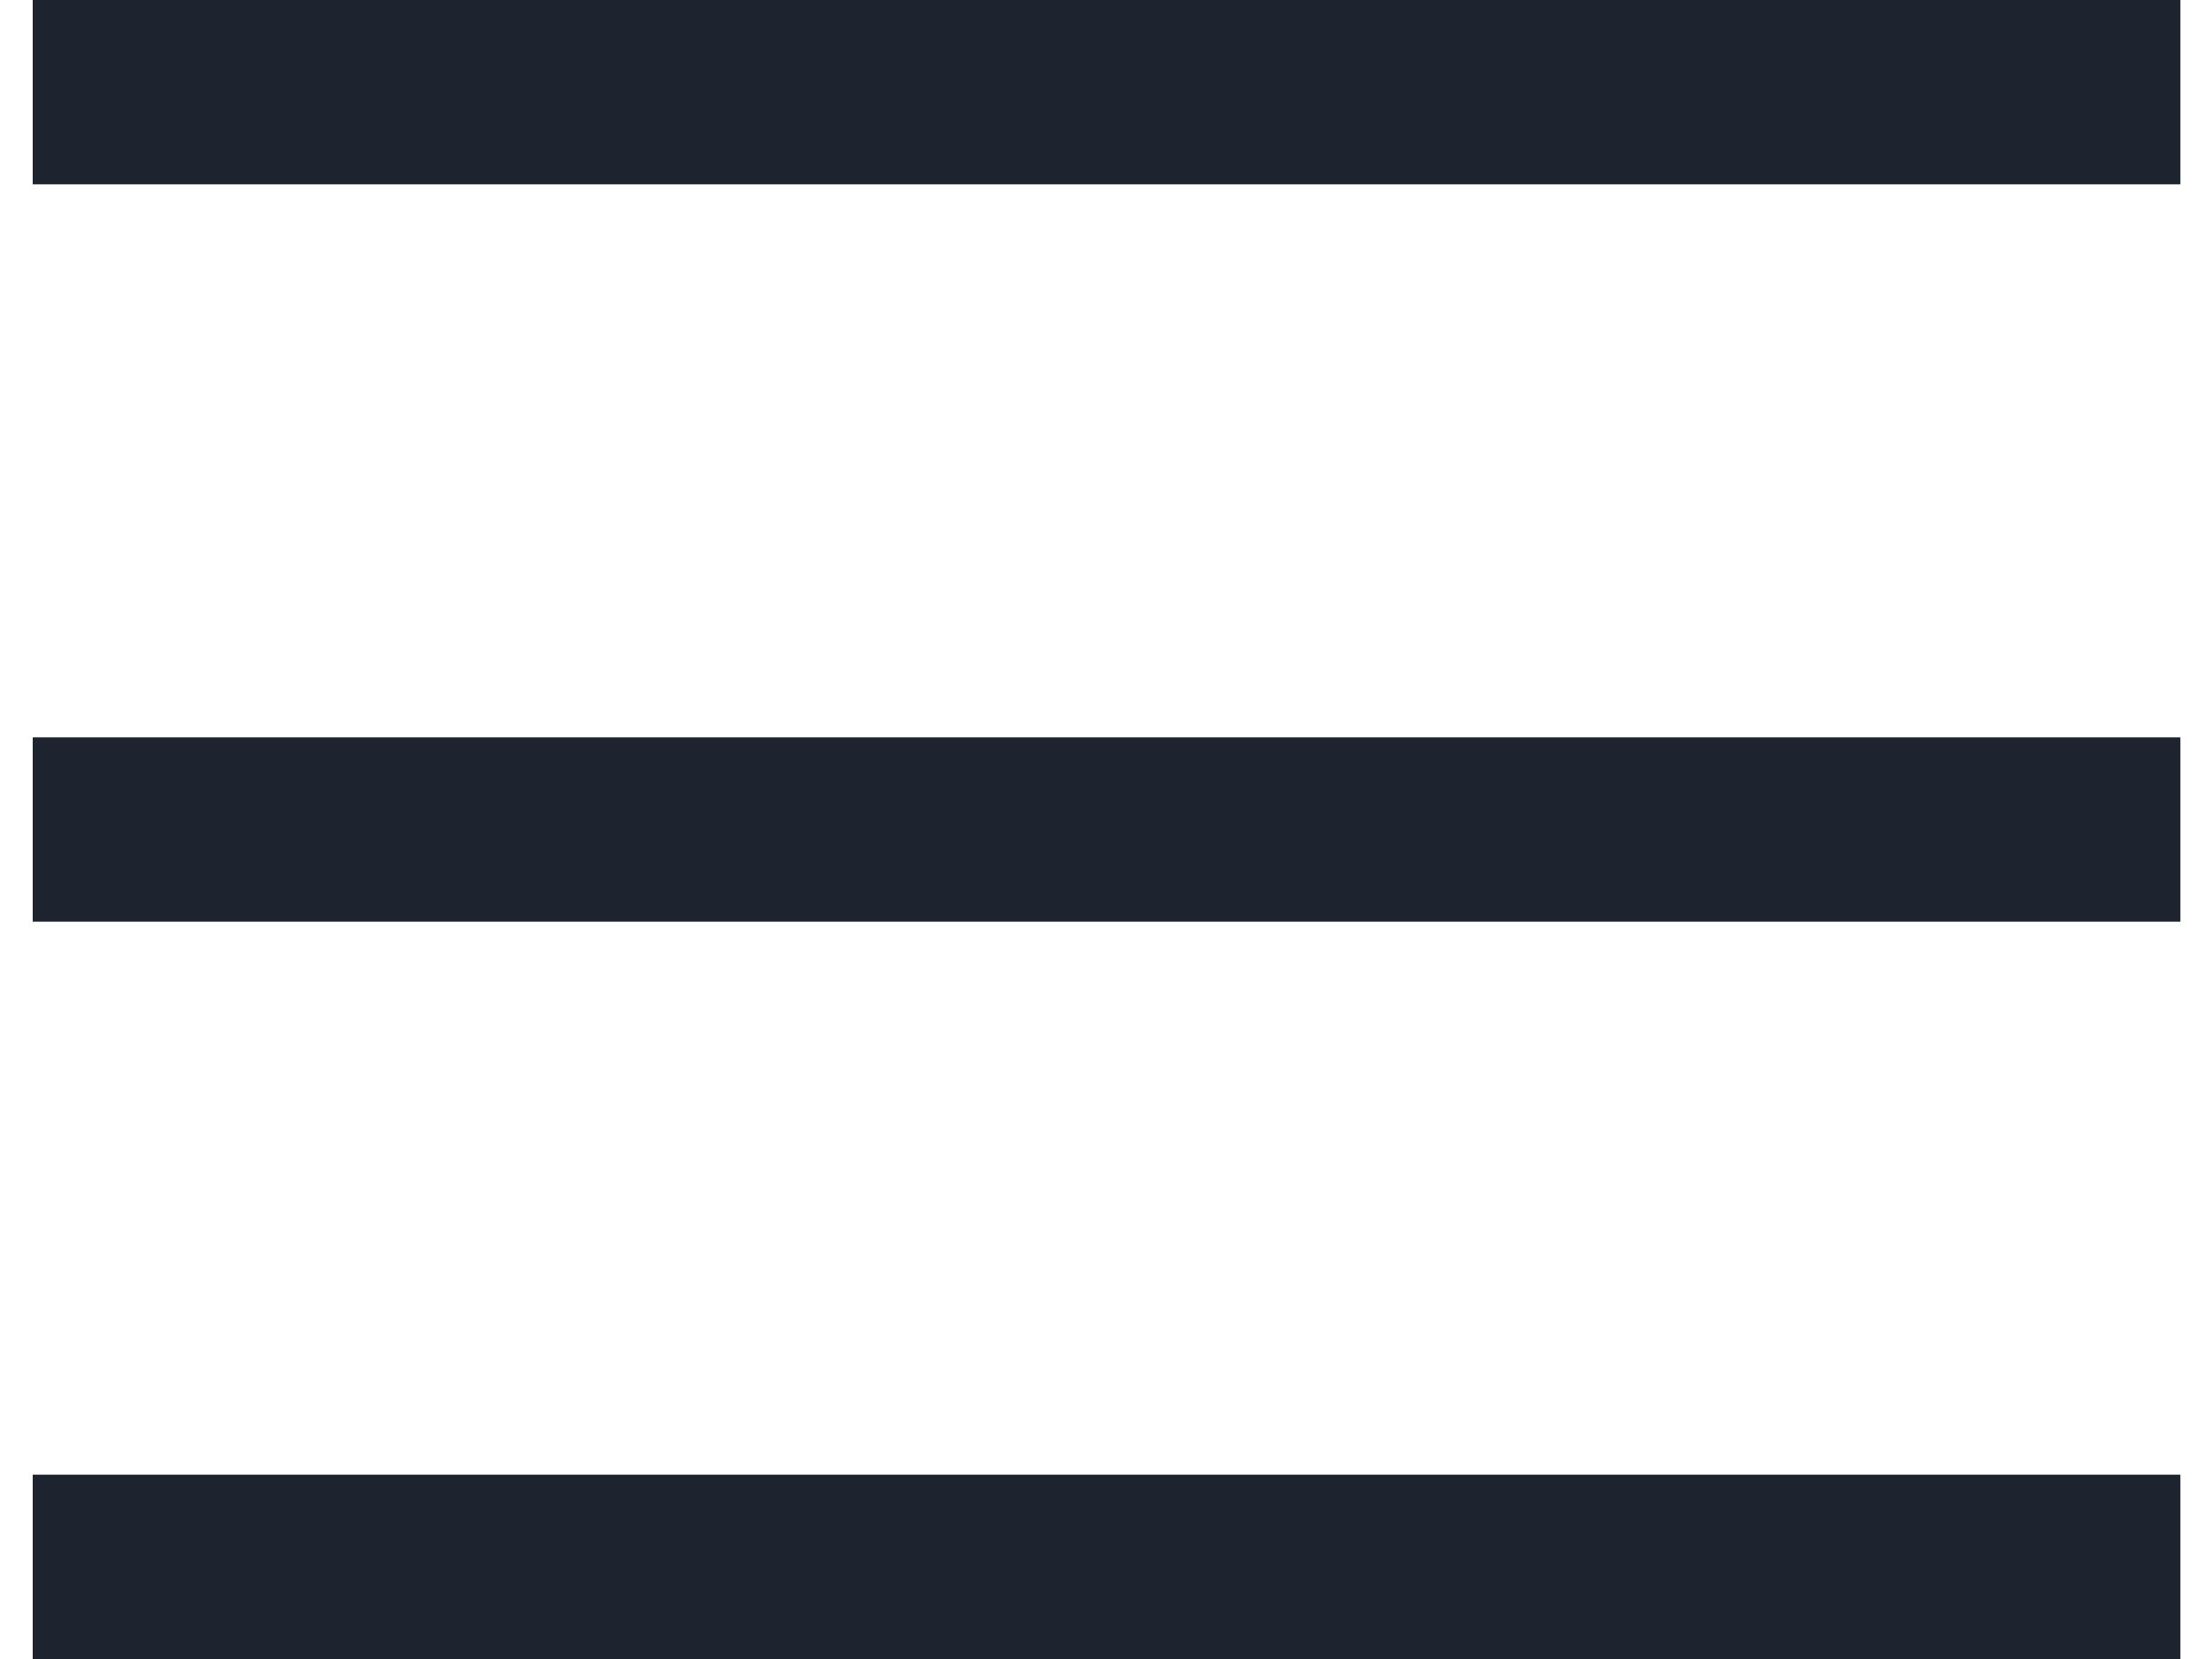
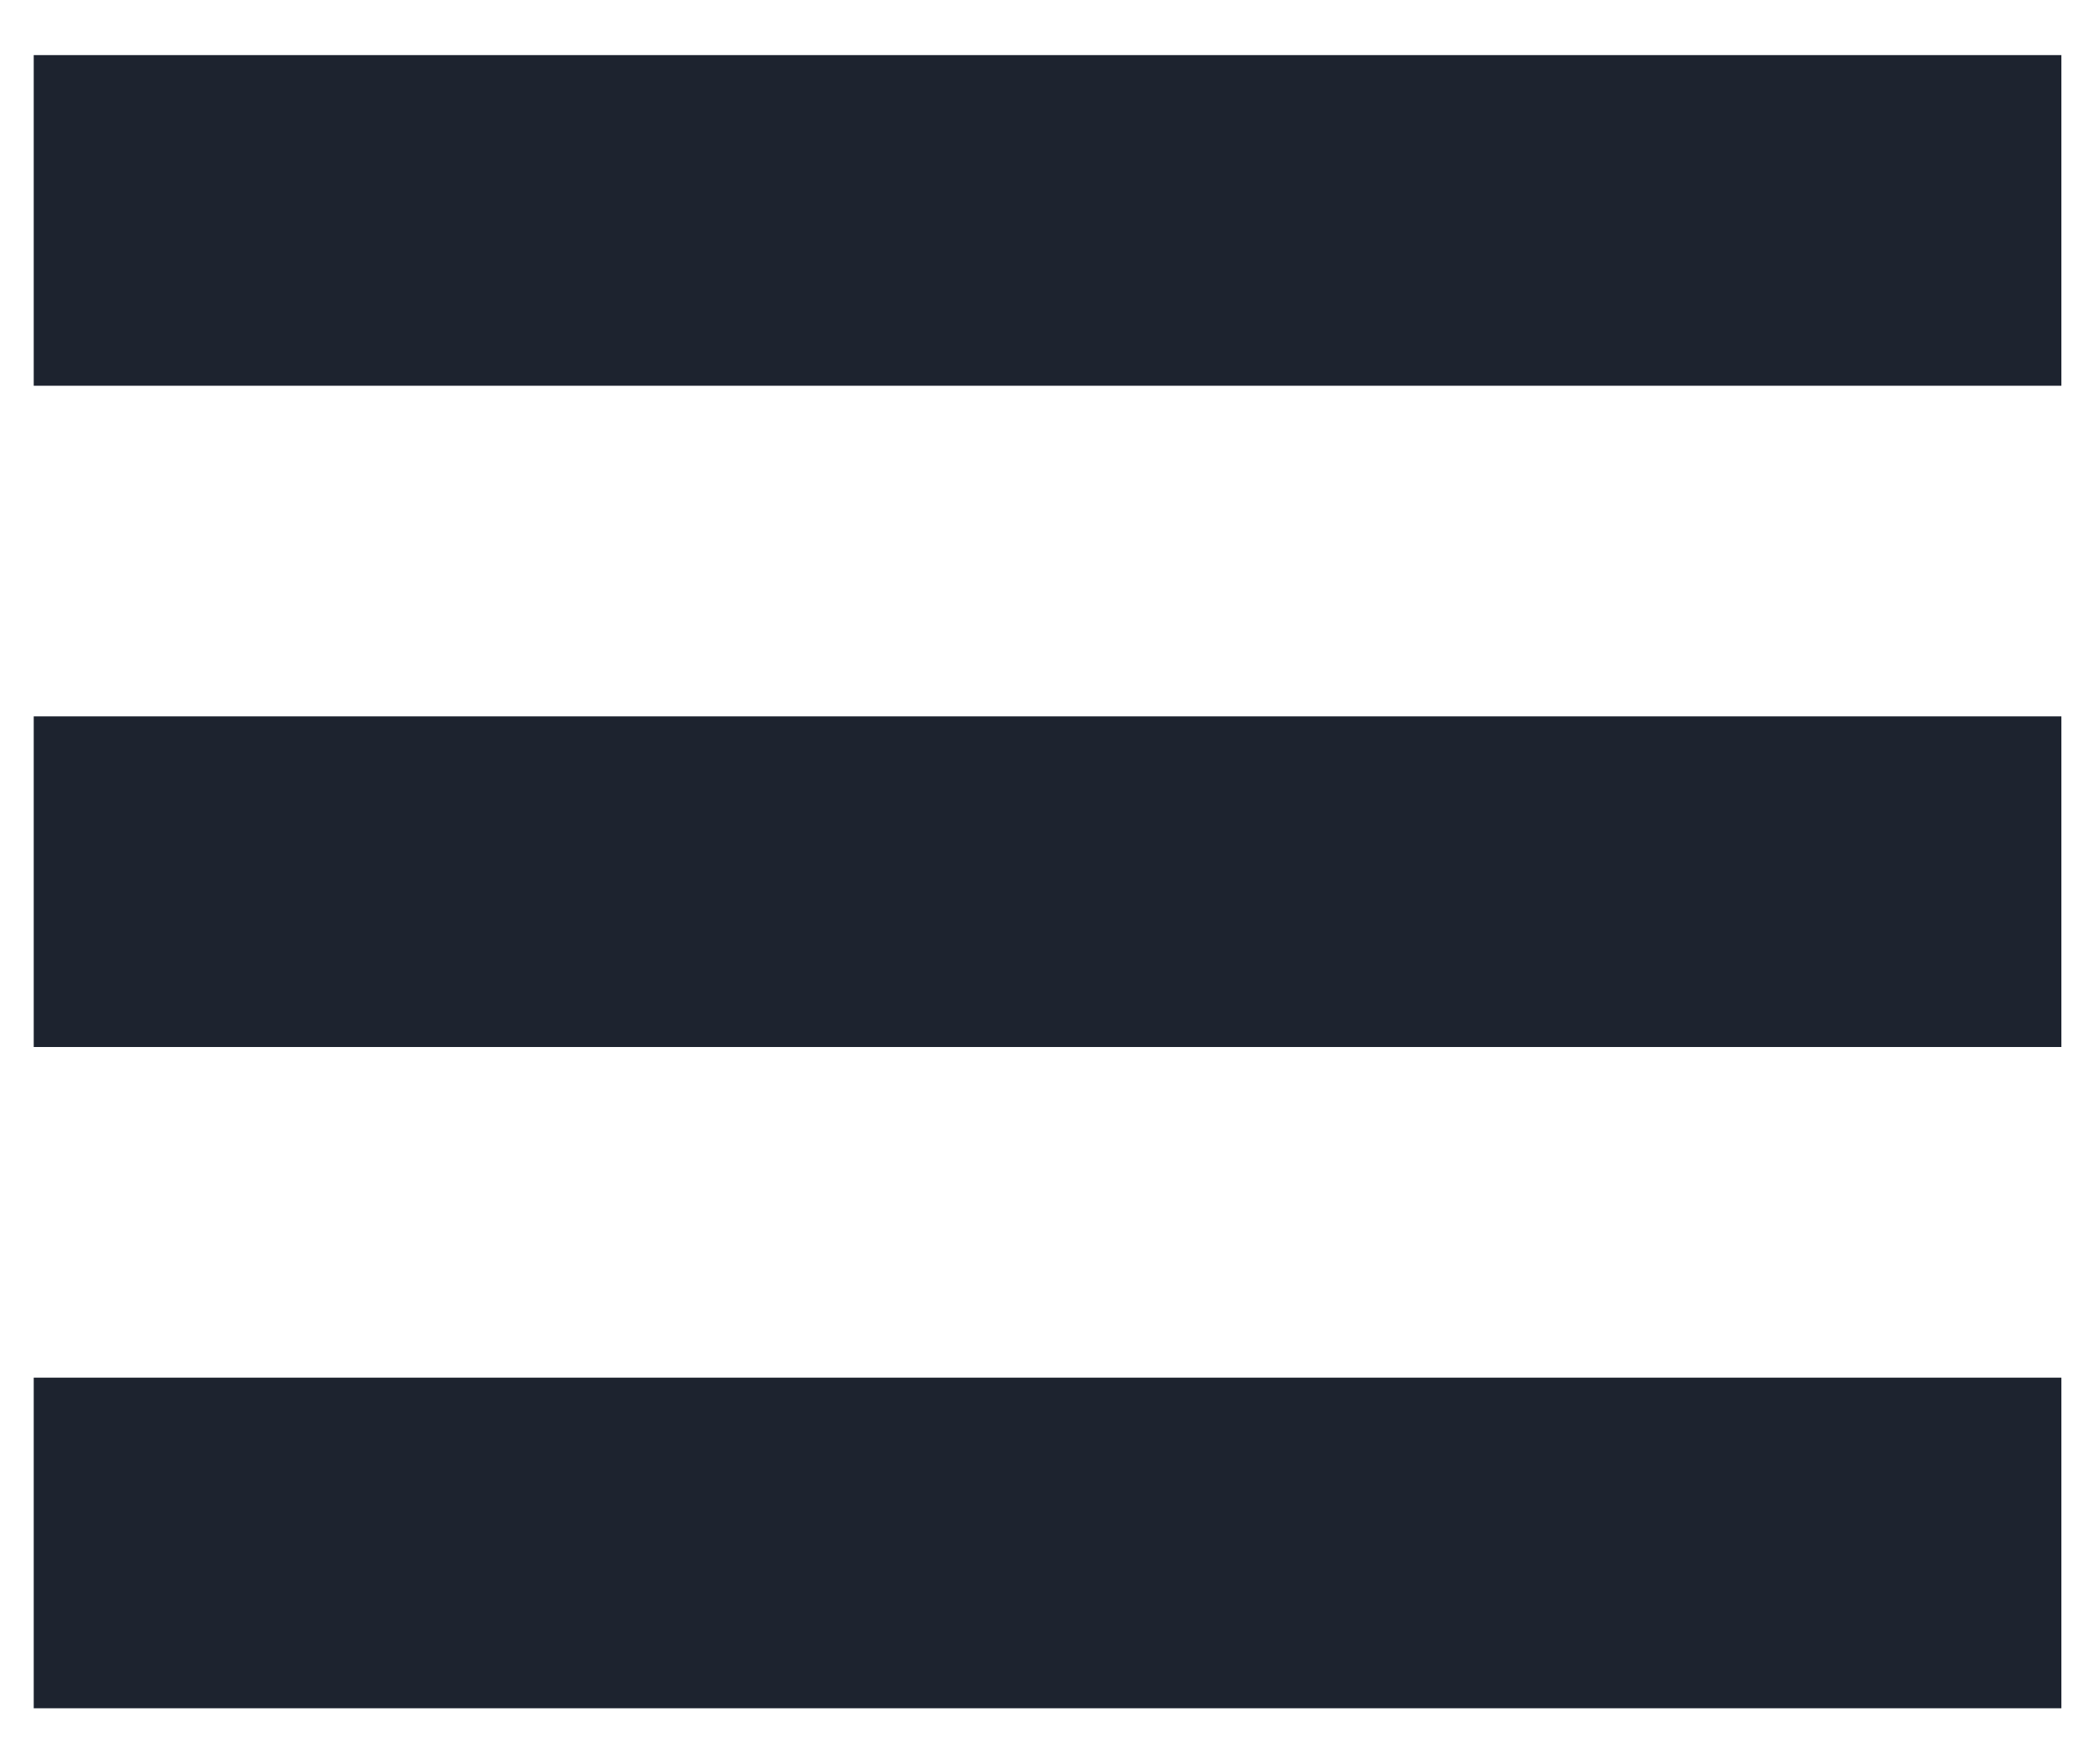
- <svg xmlns="http://www.w3.org/2000/svg" width="24px" height="18px" viewBox="0 0 24 18" version="1.1">
+ <svg xmlns="http://www.w3.org/2000/svg" width="19px" height="16px" viewBox="0 0 19 16" version="1.1">
  <defs />
  <g id="Page-1" stroke="none" stroke-width="1" fill="none" fill-rule="evenodd">
-     <g id="Line-+-Line-+-Line" transform="translate(1, 0)" stroke="#1D232F" stroke-width="2" stroke-linecap="square">
-       <path d="M0.355,1 L21.657,1" id="Line" />
-       <path d="M0.355,9 L21.657,9" id="Line" />
-       <path d="M0.355,17 L21.657,17" id="Line" />
+     <g id="hamburger" transform="translate(0, 2)" stroke-width="3" stroke="#1D232F">
+       <g id="Page-1">
+         <g id="Line-+-Line-+-Line">
+           <path d="M0.306,0 L18.704,0" id="Line" />
+           <path d="M0.306,6 L18.704,6" id="Line" />
+           <path d="M0.306,12 L18.704,12" id="Line" />
+         </g>
+       </g>
    </g>
  </g>
</svg>
